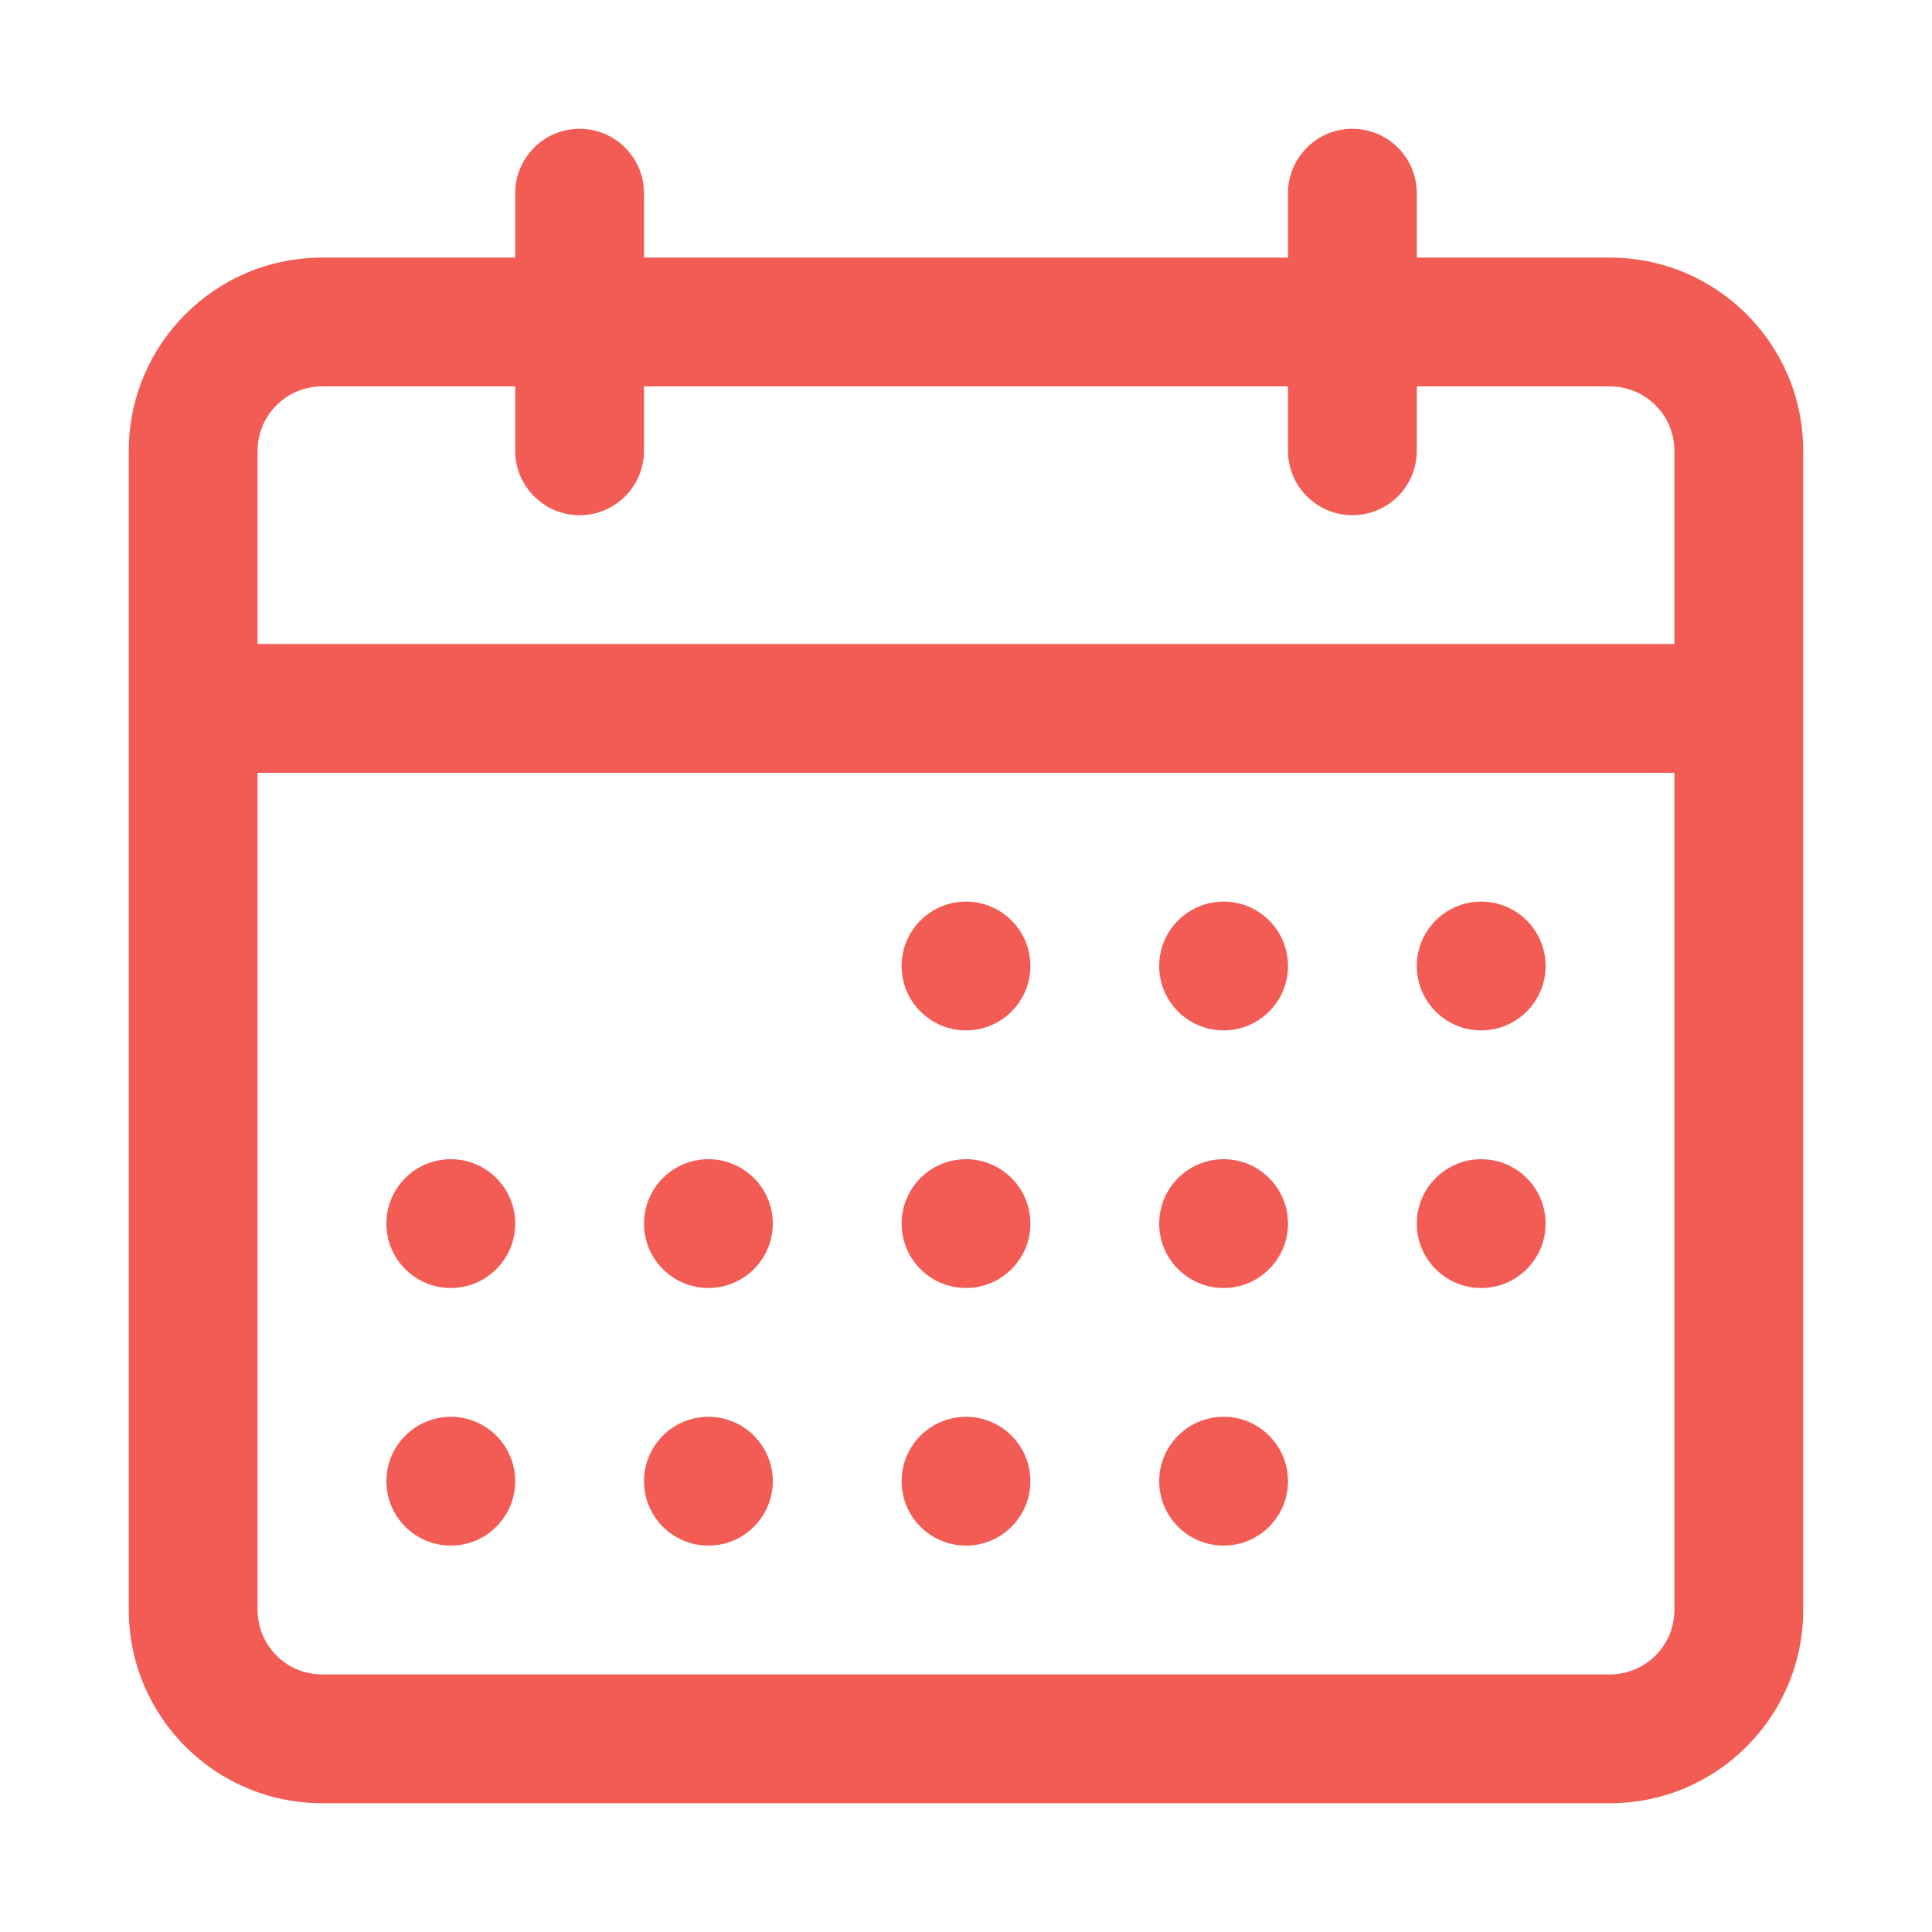
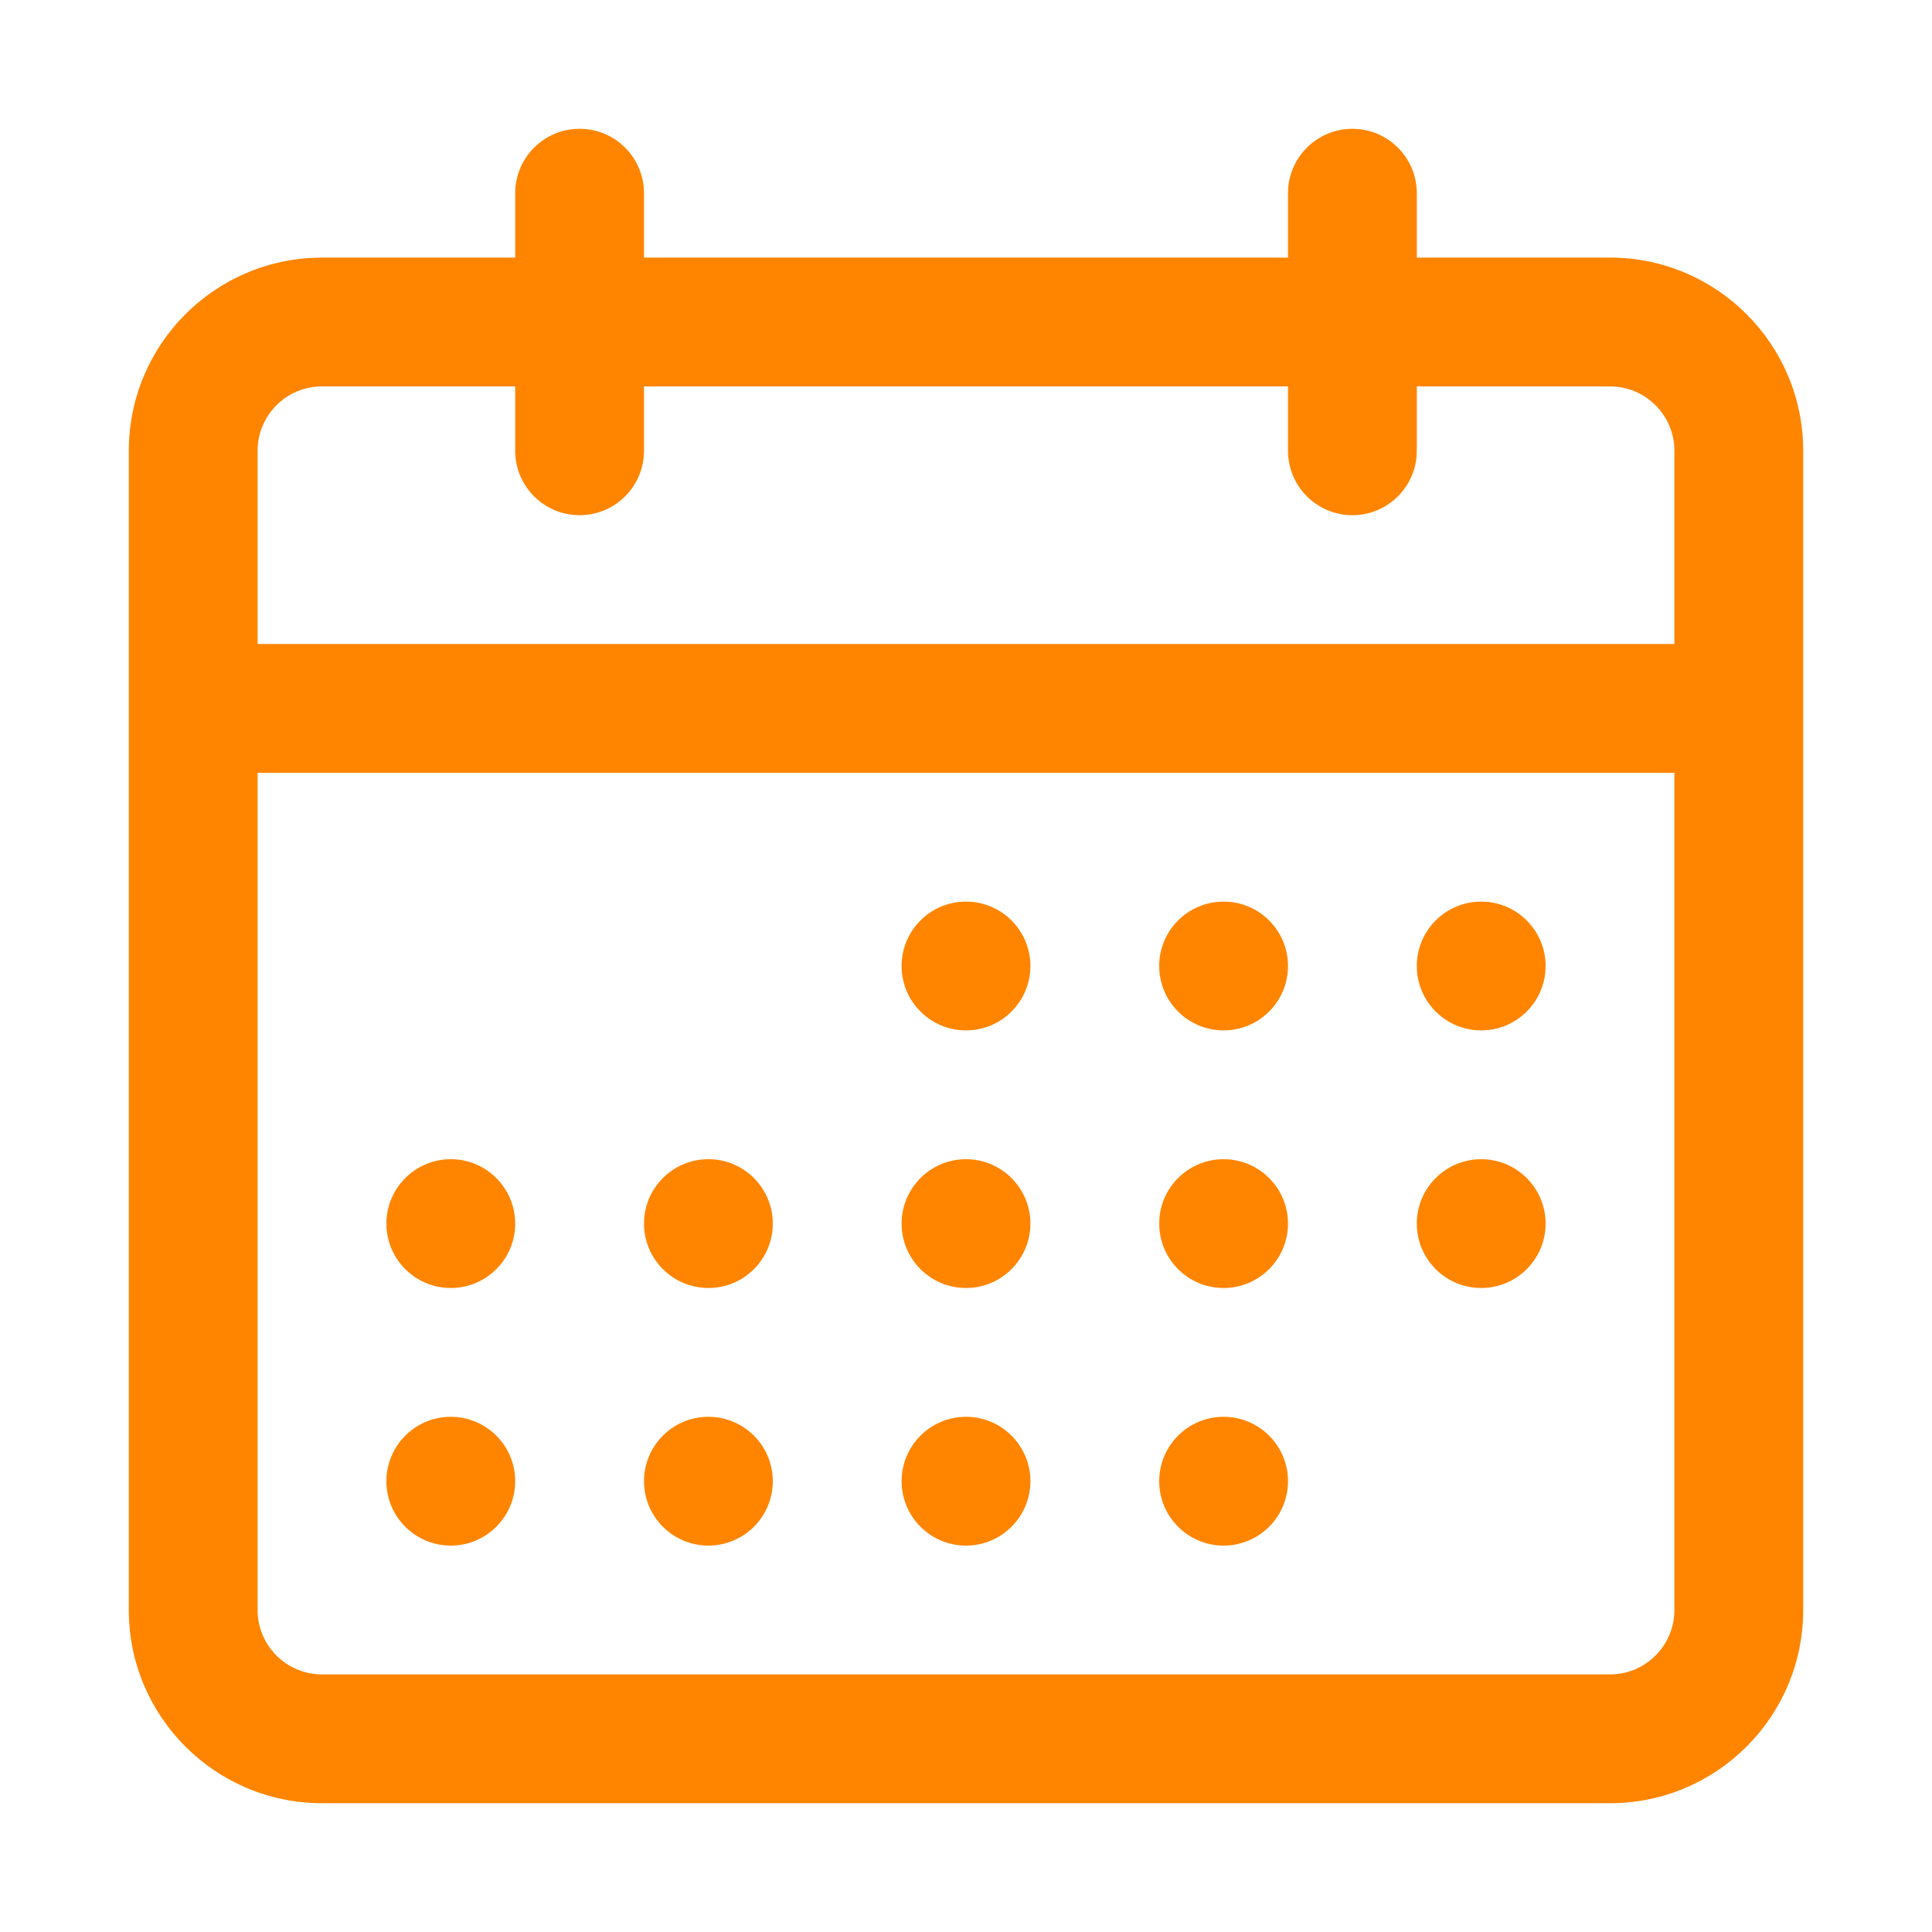
<svg xmlns="http://www.w3.org/2000/svg" width="15" height="15" viewBox="0 0 15 15" fill="none">
-   <path fill-rule="evenodd" clip-rule="evenodd" d="M4.5 1C4.776 1 5 1.224 5 1.5V2H10V1.5C10 1.224 10.224 1 10.5 1C10.776 1 11 1.224 11 1.5V2H12.5C13.328 2 14 2.672 14 3.5V12.5C14 13.328 13.328 14 12.5 14H2.5C1.672 14 1 13.328 1 12.5V3.5C1 2.672 1.672 2 2.5 2H4V1.5C4 1.224 4.224 1 4.5 1ZM10 3V3.5C10 3.776 10.224 4 10.5 4C10.776 4 11 3.776 11 3.5V3H12.5C12.776 3 13 3.224 13 3.5V5H2V3.5C2 3.224 2.224 3 2.5 3H4V3.5C4 3.776 4.224 4 4.5 4C4.776 4 5 3.776 5 3.5V3H10ZM2 6V12.5C2 12.776 2.224 13 2.5 13H12.5C12.776 13 13 12.776 13 12.5V6H2ZM7 7.5C7 7.224 7.224 7 7.5 7C7.776 7 8 7.224 8 7.5C8 7.776 7.776 8 7.5 8C7.224 8 7 7.776 7 7.5ZM9.5 7C9.224 7 9 7.224 9 7.5C9 7.776 9.224 8 9.5 8C9.776 8 10 7.776 10 7.5C10 7.224 9.776 7 9.5 7ZM11 7.5C11 7.224 11.224 7 11.5 7C11.776 7 12 7.224 12 7.5C12 7.776 11.776 8 11.5 8C11.224 8 11 7.776 11 7.5ZM11.5 9C11.224 9 11 9.224 11 9.5C11 9.776 11.224 10 11.5 10C11.776 10 12 9.776 12 9.5C12 9.224 11.776 9 11.5 9ZM9 9.5C9 9.224 9.224 9 9.5 9C9.776 9 10 9.224 10 9.5C10 9.776 9.776 10 9.5 10C9.224 10 9 9.776 9 9.5ZM7.5 9C7.224 9 7 9.224 7 9.5C7 9.776 7.224 10 7.5 10C7.776 10 8 9.776 8 9.5C8 9.224 7.776 9 7.5 9ZM5 9.5C5 9.224 5.224 9 5.5 9C5.776 9 6 9.224 6 9.5C6 9.776 5.776 10 5.5 10C5.224 10 5 9.776 5 9.5ZM3.5 9C3.224 9 3 9.224 3 9.5C3 9.776 3.224 10 3.5 10C3.776 10 4 9.776 4 9.5C4 9.224 3.776 9 3.5 9ZM3 11.5C3 11.224 3.224 11 3.5 11C3.776 11 4 11.224 4 11.5C4 11.776 3.776 12 3.5 12C3.224 12 3 11.776 3 11.5ZM5.5 11C5.224 11 5 11.224 5 11.5C5 11.776 5.224 12 5.5 12C5.776 12 6 11.776 6 11.5C6 11.224 5.776 11 5.5 11ZM7 11.5C7 11.224 7.224 11 7.5 11C7.776 11 8 11.224 8 11.5C8 11.776 7.776 12 7.5 12C7.224 12 7 11.776 7 11.5ZM9.5 11C9.224 11 9 11.224 9 11.5C9 11.776 9.224 12 9.5 12C9.776 12 10 11.776 10 11.5C10 11.224 9.776 11 9.5 11Z" fill="#F25C54" />
+   <path fill-rule="evenodd" clip-rule="evenodd" d="M4.5 1C4.776 1 5 1.224 5 1.5V2H10V1.5C10 1.224 10.224 1 10.5 1C10.776 1 11 1.224 11 1.5V2H12.5C13.328 2 14 2.672 14 3.5V12.5C14 13.328 13.328 14 12.5 14H2.5C1.672 14 1 13.328 1 12.5V3.5C1 2.672 1.672 2 2.5 2H4V1.5C4 1.224 4.224 1 4.5 1ZM10 3V3.5C10 3.776 10.224 4 10.5 4C10.776 4 11 3.776 11 3.5V3H12.5C12.776 3 13 3.224 13 3.5V5H2V3.5C2 3.224 2.224 3 2.5 3H4V3.5C4 3.776 4.224 4 4.5 4C4.776 4 5 3.776 5 3.5V3H10ZM2 6V12.5C2 12.776 2.224 13 2.5 13H12.5C12.776 13 13 12.776 13 12.5V6H2ZM7 7.5C7 7.224 7.224 7 7.5 7C7.776 7 8 7.224 8 7.5C8 7.776 7.776 8 7.5 8C7.224 8 7 7.776 7 7.5ZM9.5 7C9.224 7 9 7.224 9 7.5C9 7.776 9.224 8 9.5 8C9.776 8 10 7.776 10 7.5C10 7.224 9.776 7 9.5 7ZM11 7.5C11 7.224 11.224 7 11.5 7C11.776 7 12 7.224 12 7.5C12 7.776 11.776 8 11.5 8C11.224 8 11 7.776 11 7.5ZM11.5 9C11.224 9 11 9.224 11 9.5C11 9.776 11.224 10 11.5 10C11.776 10 12 9.776 12 9.5C12 9.224 11.776 9 11.5 9ZM9 9.5C9 9.224 9.224 9 9.5 9C9.776 9 10 9.224 10 9.5C10 9.776 9.776 10 9.5 10C9.224 10 9 9.776 9 9.5ZM7.5 9C7.224 9 7 9.224 7 9.5C7 9.776 7.224 10 7.5 10C7.776 10 8 9.776 8 9.5C8 9.224 7.776 9 7.5 9ZM5 9.5C5 9.224 5.224 9 5.5 9C5.776 9 6 9.224 6 9.5C6 9.776 5.776 10 5.5 10C5.224 10 5 9.776 5 9.5ZM3.5 9C3.224 9 3 9.224 3 9.5C3 9.776 3.224 10 3.5 10C3.776 10 4 9.776 4 9.5C4 9.224 3.776 9 3.5 9ZM3 11.5C3 11.224 3.224 11 3.5 11C3.776 11 4 11.224 4 11.5C4 11.776 3.776 12 3.5 12C3.224 12 3 11.776 3 11.5ZM5.5 11C5.224 11 5 11.224 5 11.5C5 11.776 5.224 12 5.5 12C5.776 12 6 11.776 6 11.5C6 11.224 5.776 11 5.5 11ZM7 11.5C7 11.224 7.224 11 7.5 11C7.776 11 8 11.224 8 11.5C8 11.776 7.776 12 7.5 12C7.224 12 7 11.776 7 11.5ZM9.5 11C9.224 11 9 11.224 9 11.5C9 11.776 9.224 12 9.5 12C9.776 12 10 11.776 10 11.5C10 11.224 9.776 11 9.5 11Z" fill="#FF8500" />
</svg>
